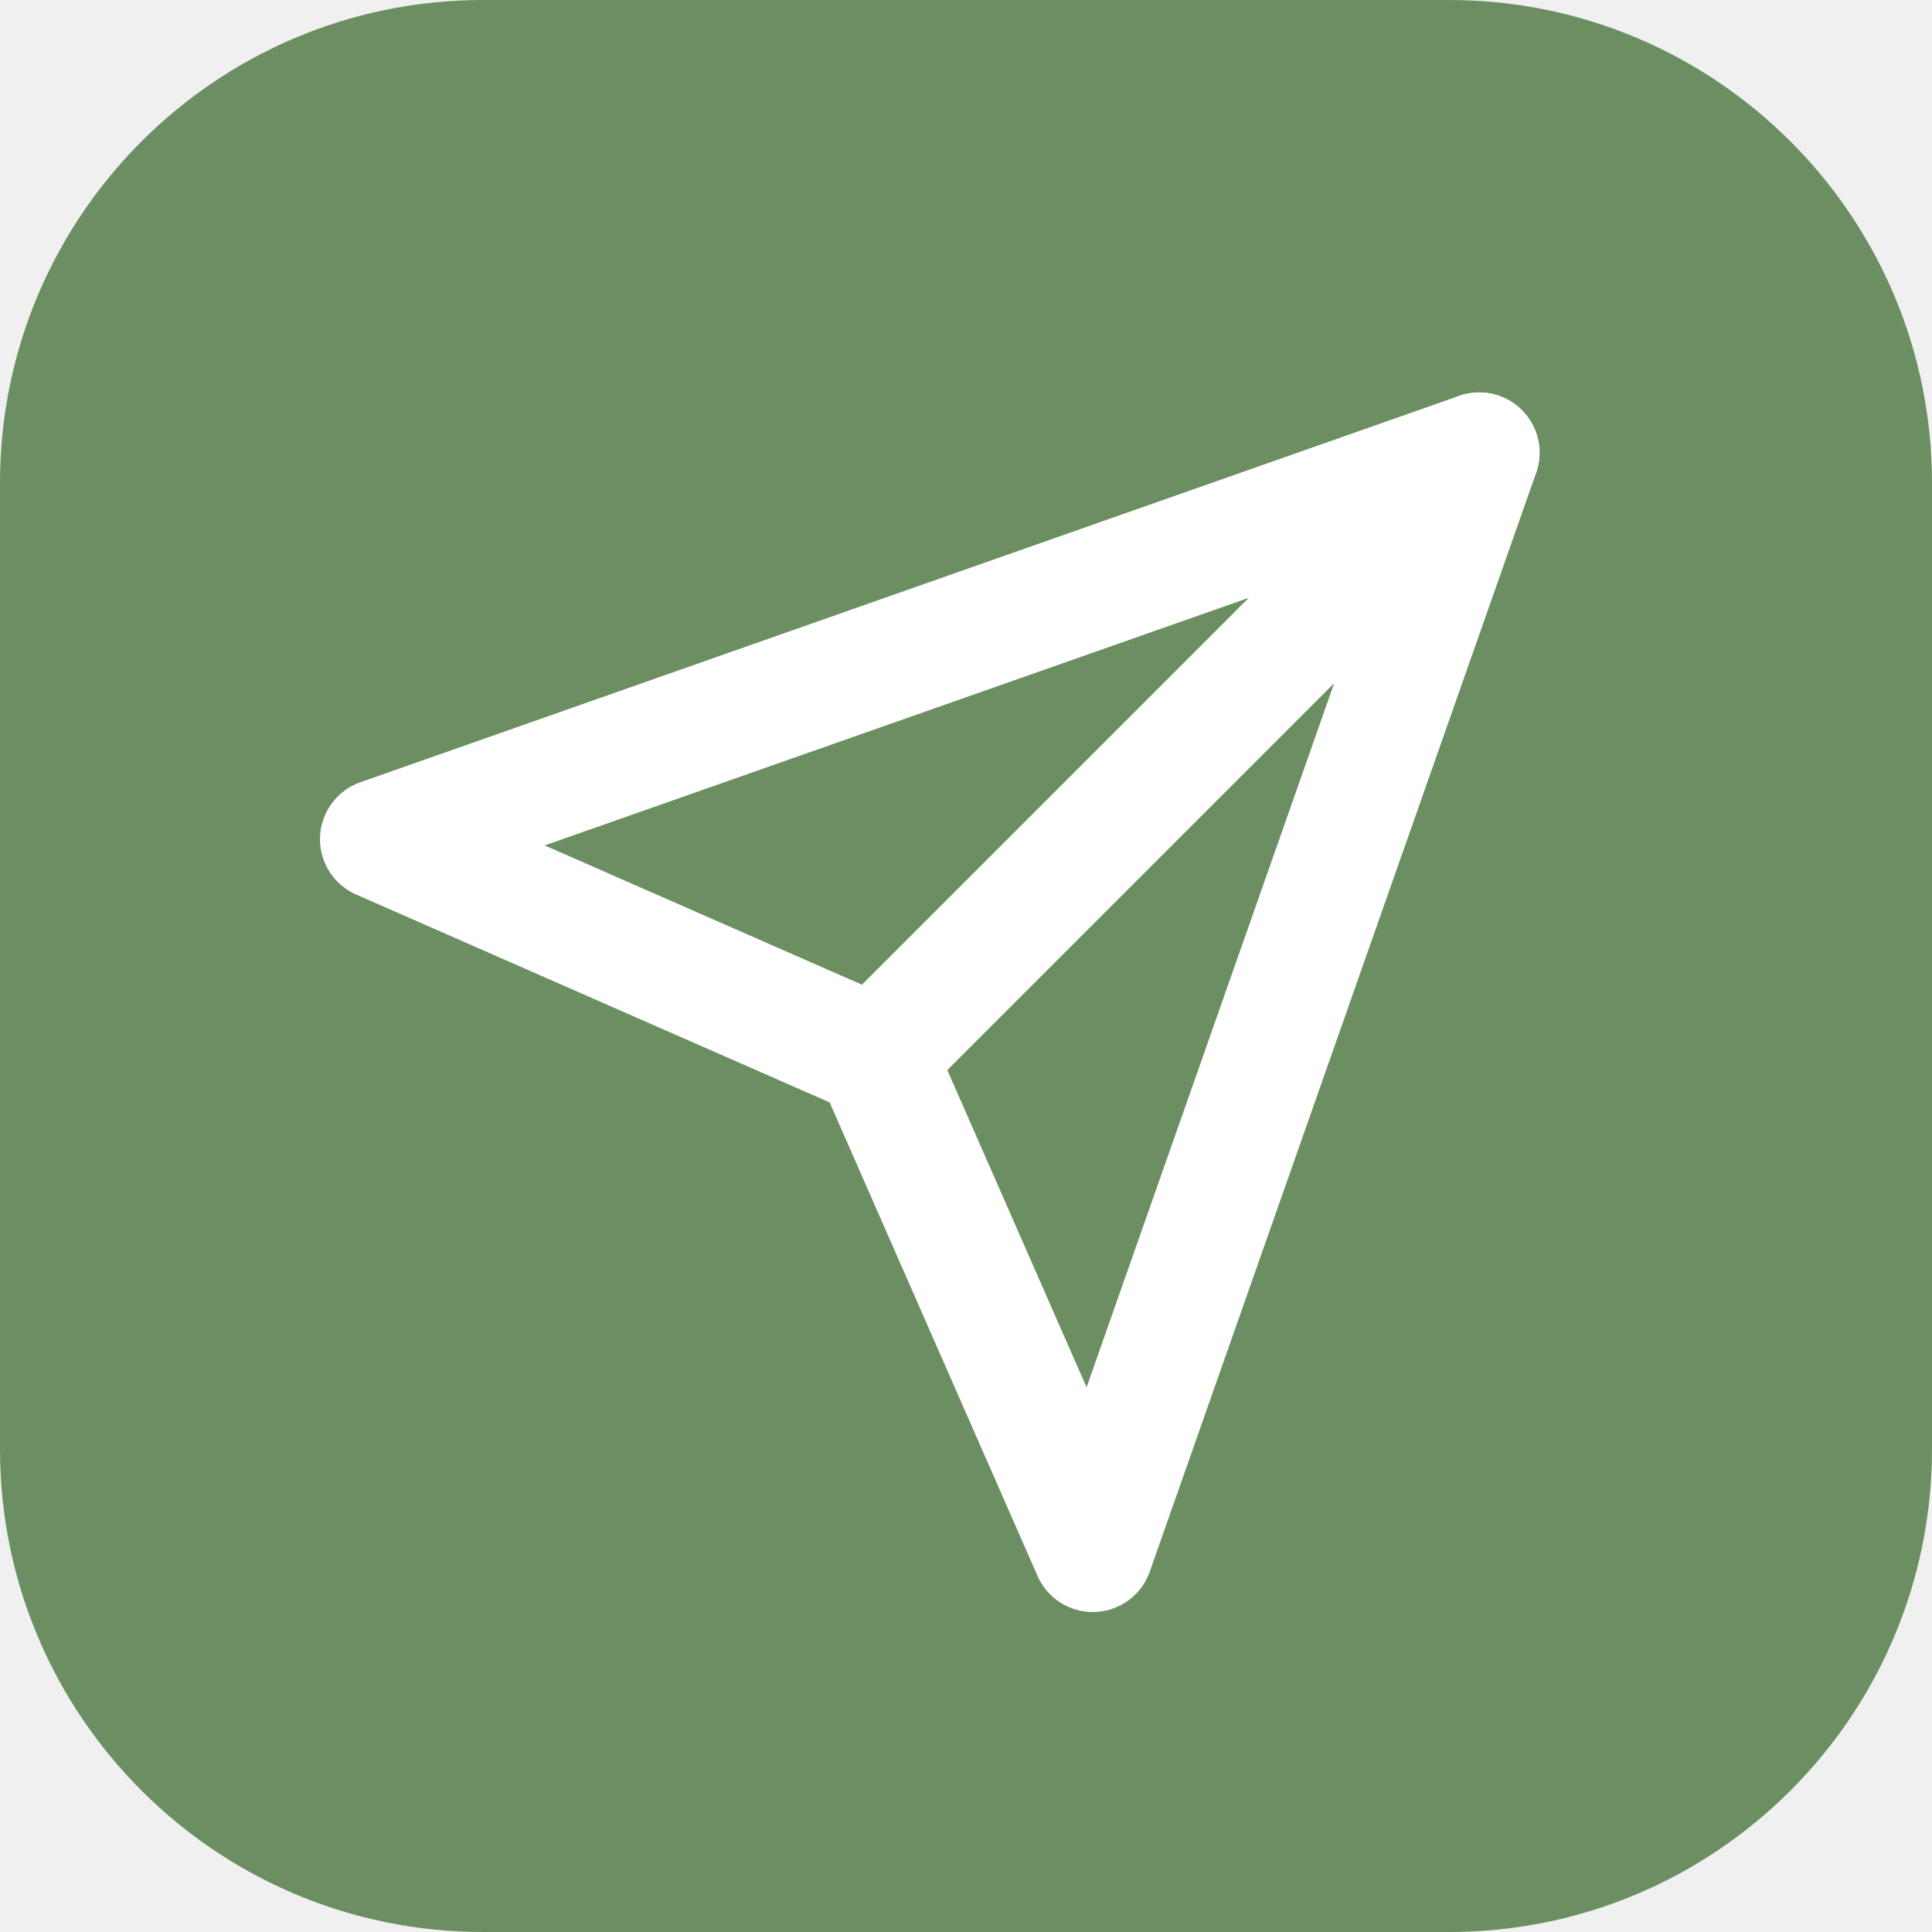
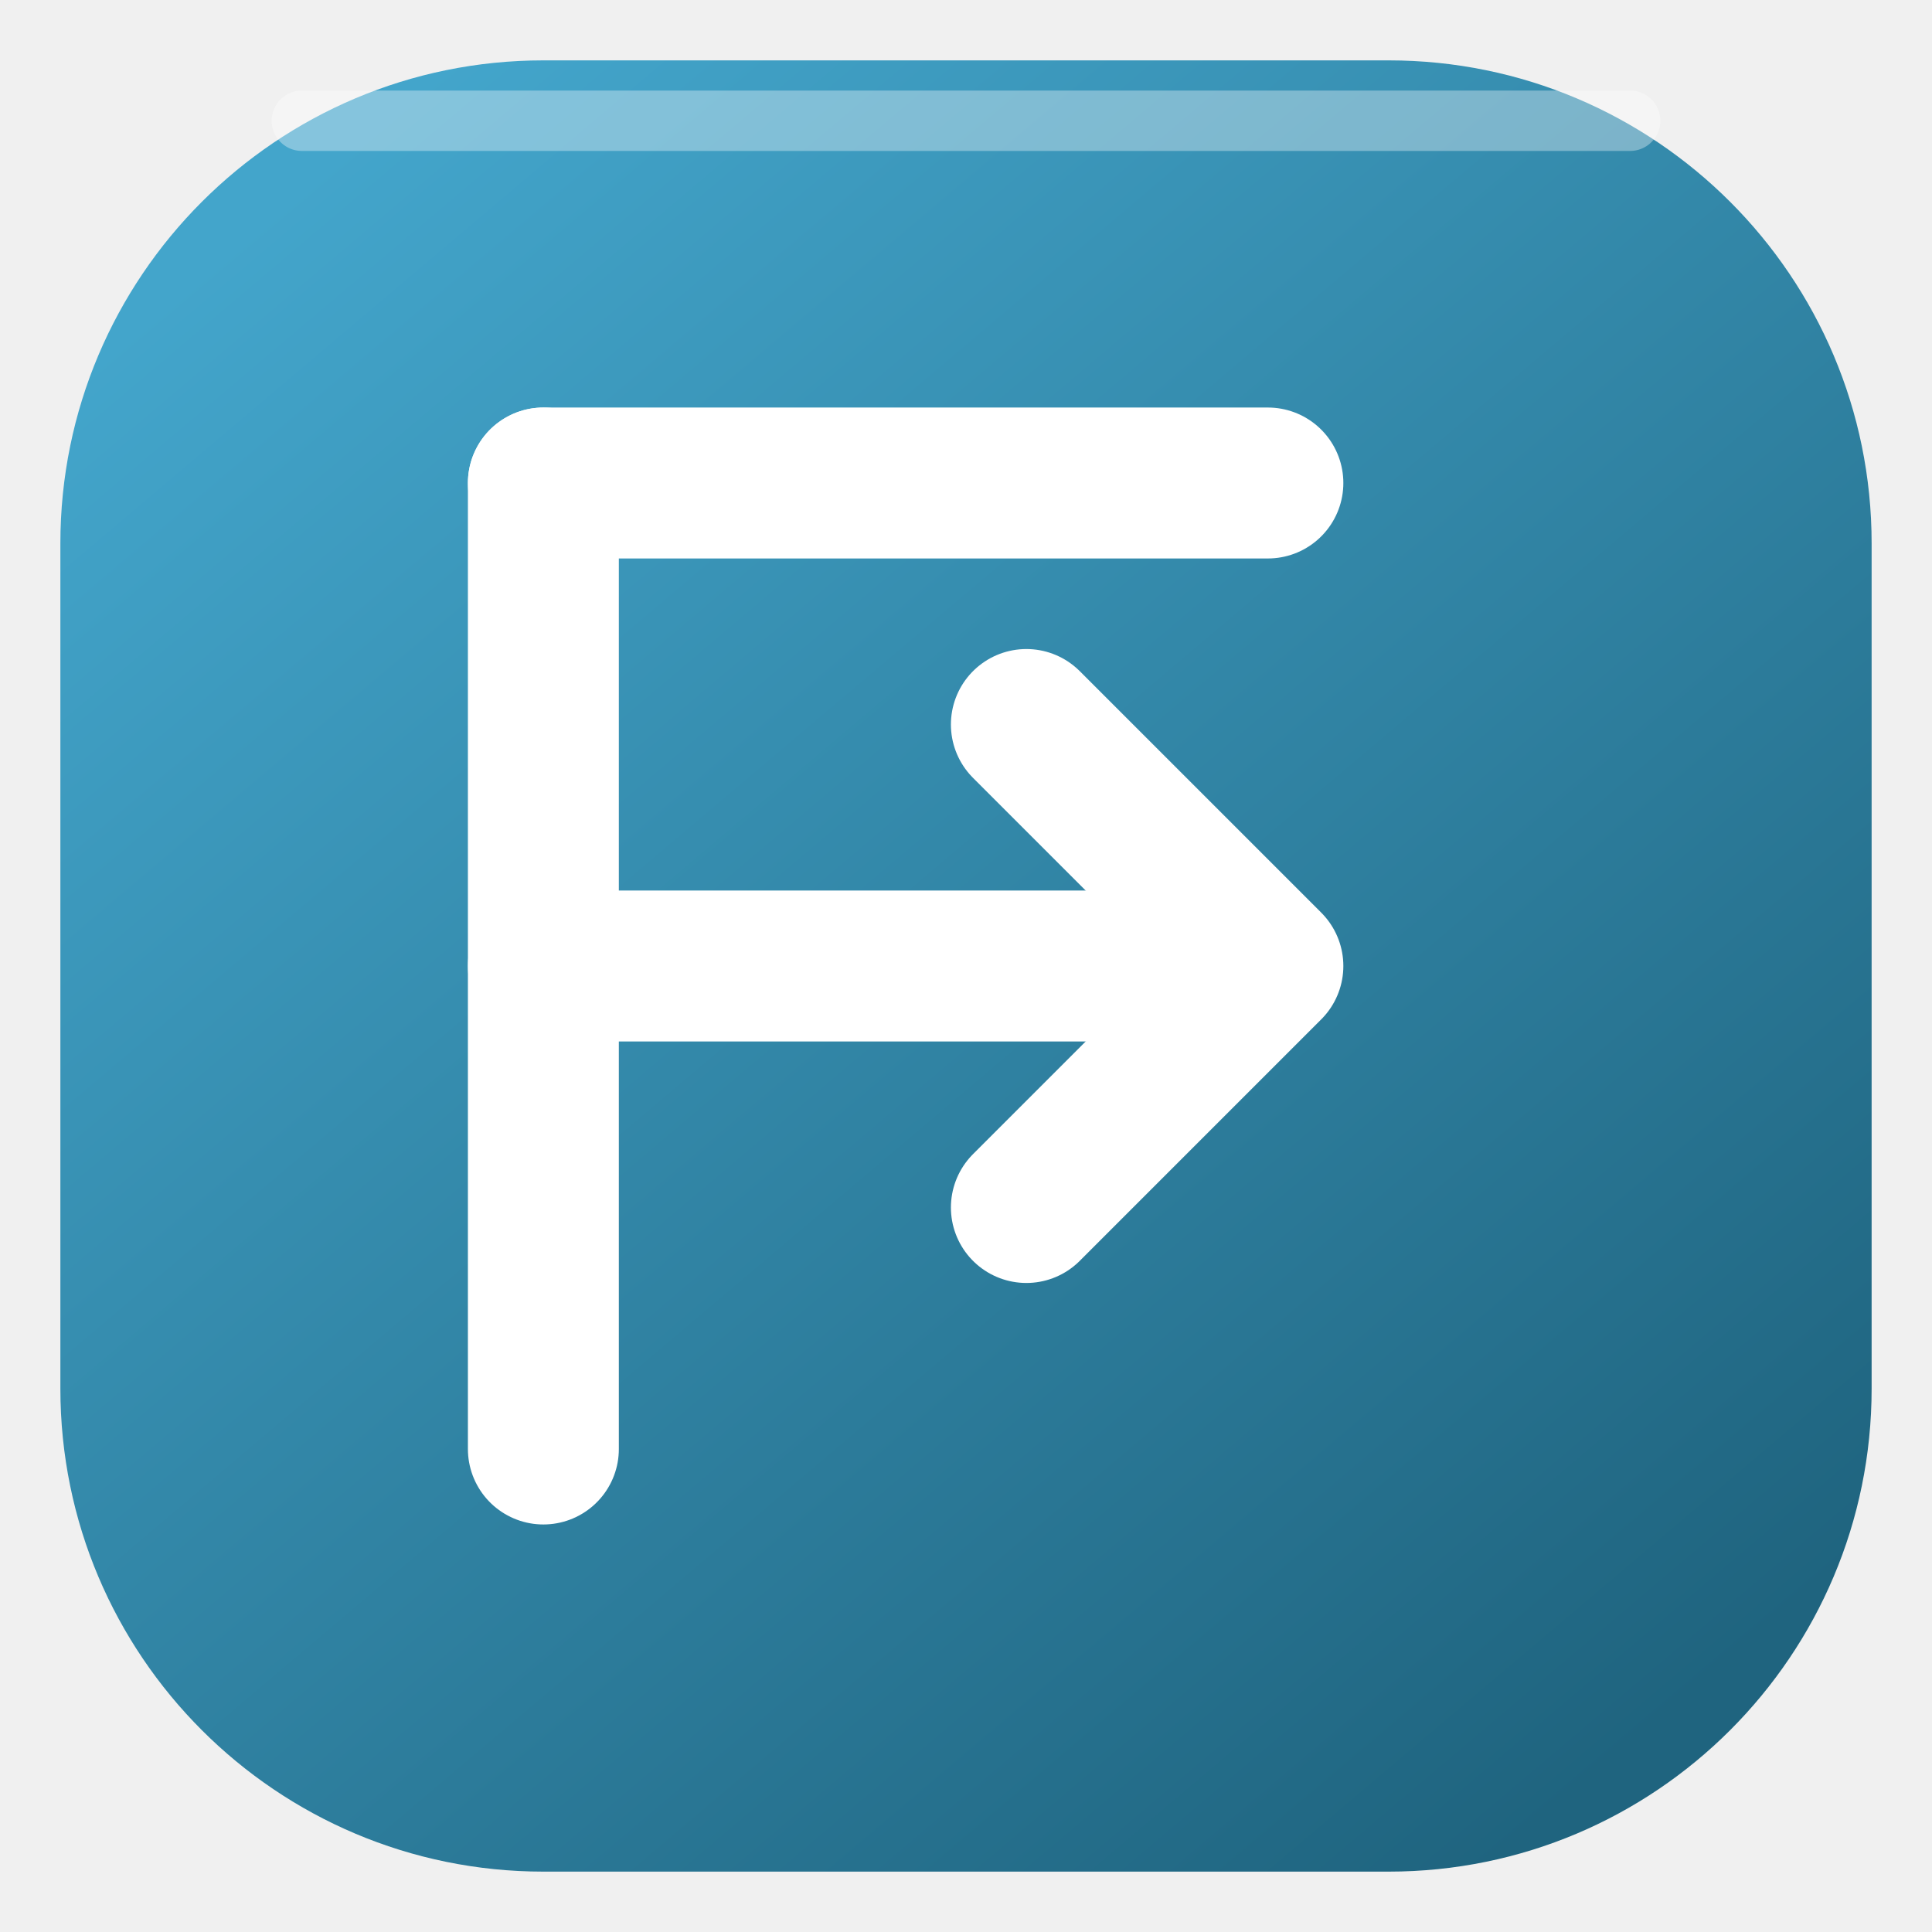
- <svg xmlns="http://www.w3.org/2000/svg" viewBox="0 0 32 32" width="32" height="32">
-   <rect width="32" height="32" rx="8" fill="#6b8f62" />
-   <g fill="none" stroke="#ffffff" stroke-width="2" stroke-linecap="round" stroke-linejoin="round">
-     <path d="M24.5 7.5 14.5 17.5" />
-     <path d="M24.5 7.5 18.1 25.7l-3.6-8.2-8.2-3.6Z" />
+ <svg xmlns="http://www.w3.org/2000/svg" viewBox="0 0 32 32">
+   <defs>
+     <linearGradient id="fly-brand" x1="5" y1="3" x2="27" y2="29" gradientUnits="userSpaceOnUse">
+       <stop stop-color="#43a5cb" />
+       <stop offset="1" stop-color="#1f647f" />
+     </linearGradient>
+   </defs>
+   <rect x="1" y="1" width="30" height="30" rx="8" fill="url(#fly-brand)" />
+   <path d="M5 2h22" stroke="#fff" stroke-opacity=".35" stroke-linecap="round" />
+   <g fill="none" stroke="#fff" stroke-width="2.5" stroke-linecap="round" stroke-linejoin="round">
+     <path d="M9 8v16" />
+     <path d="M9 8h12" />
+     <path d="M9 16h11" />
+     <path d="m17 12 4 4-4 4" />
  </g>
</svg>
